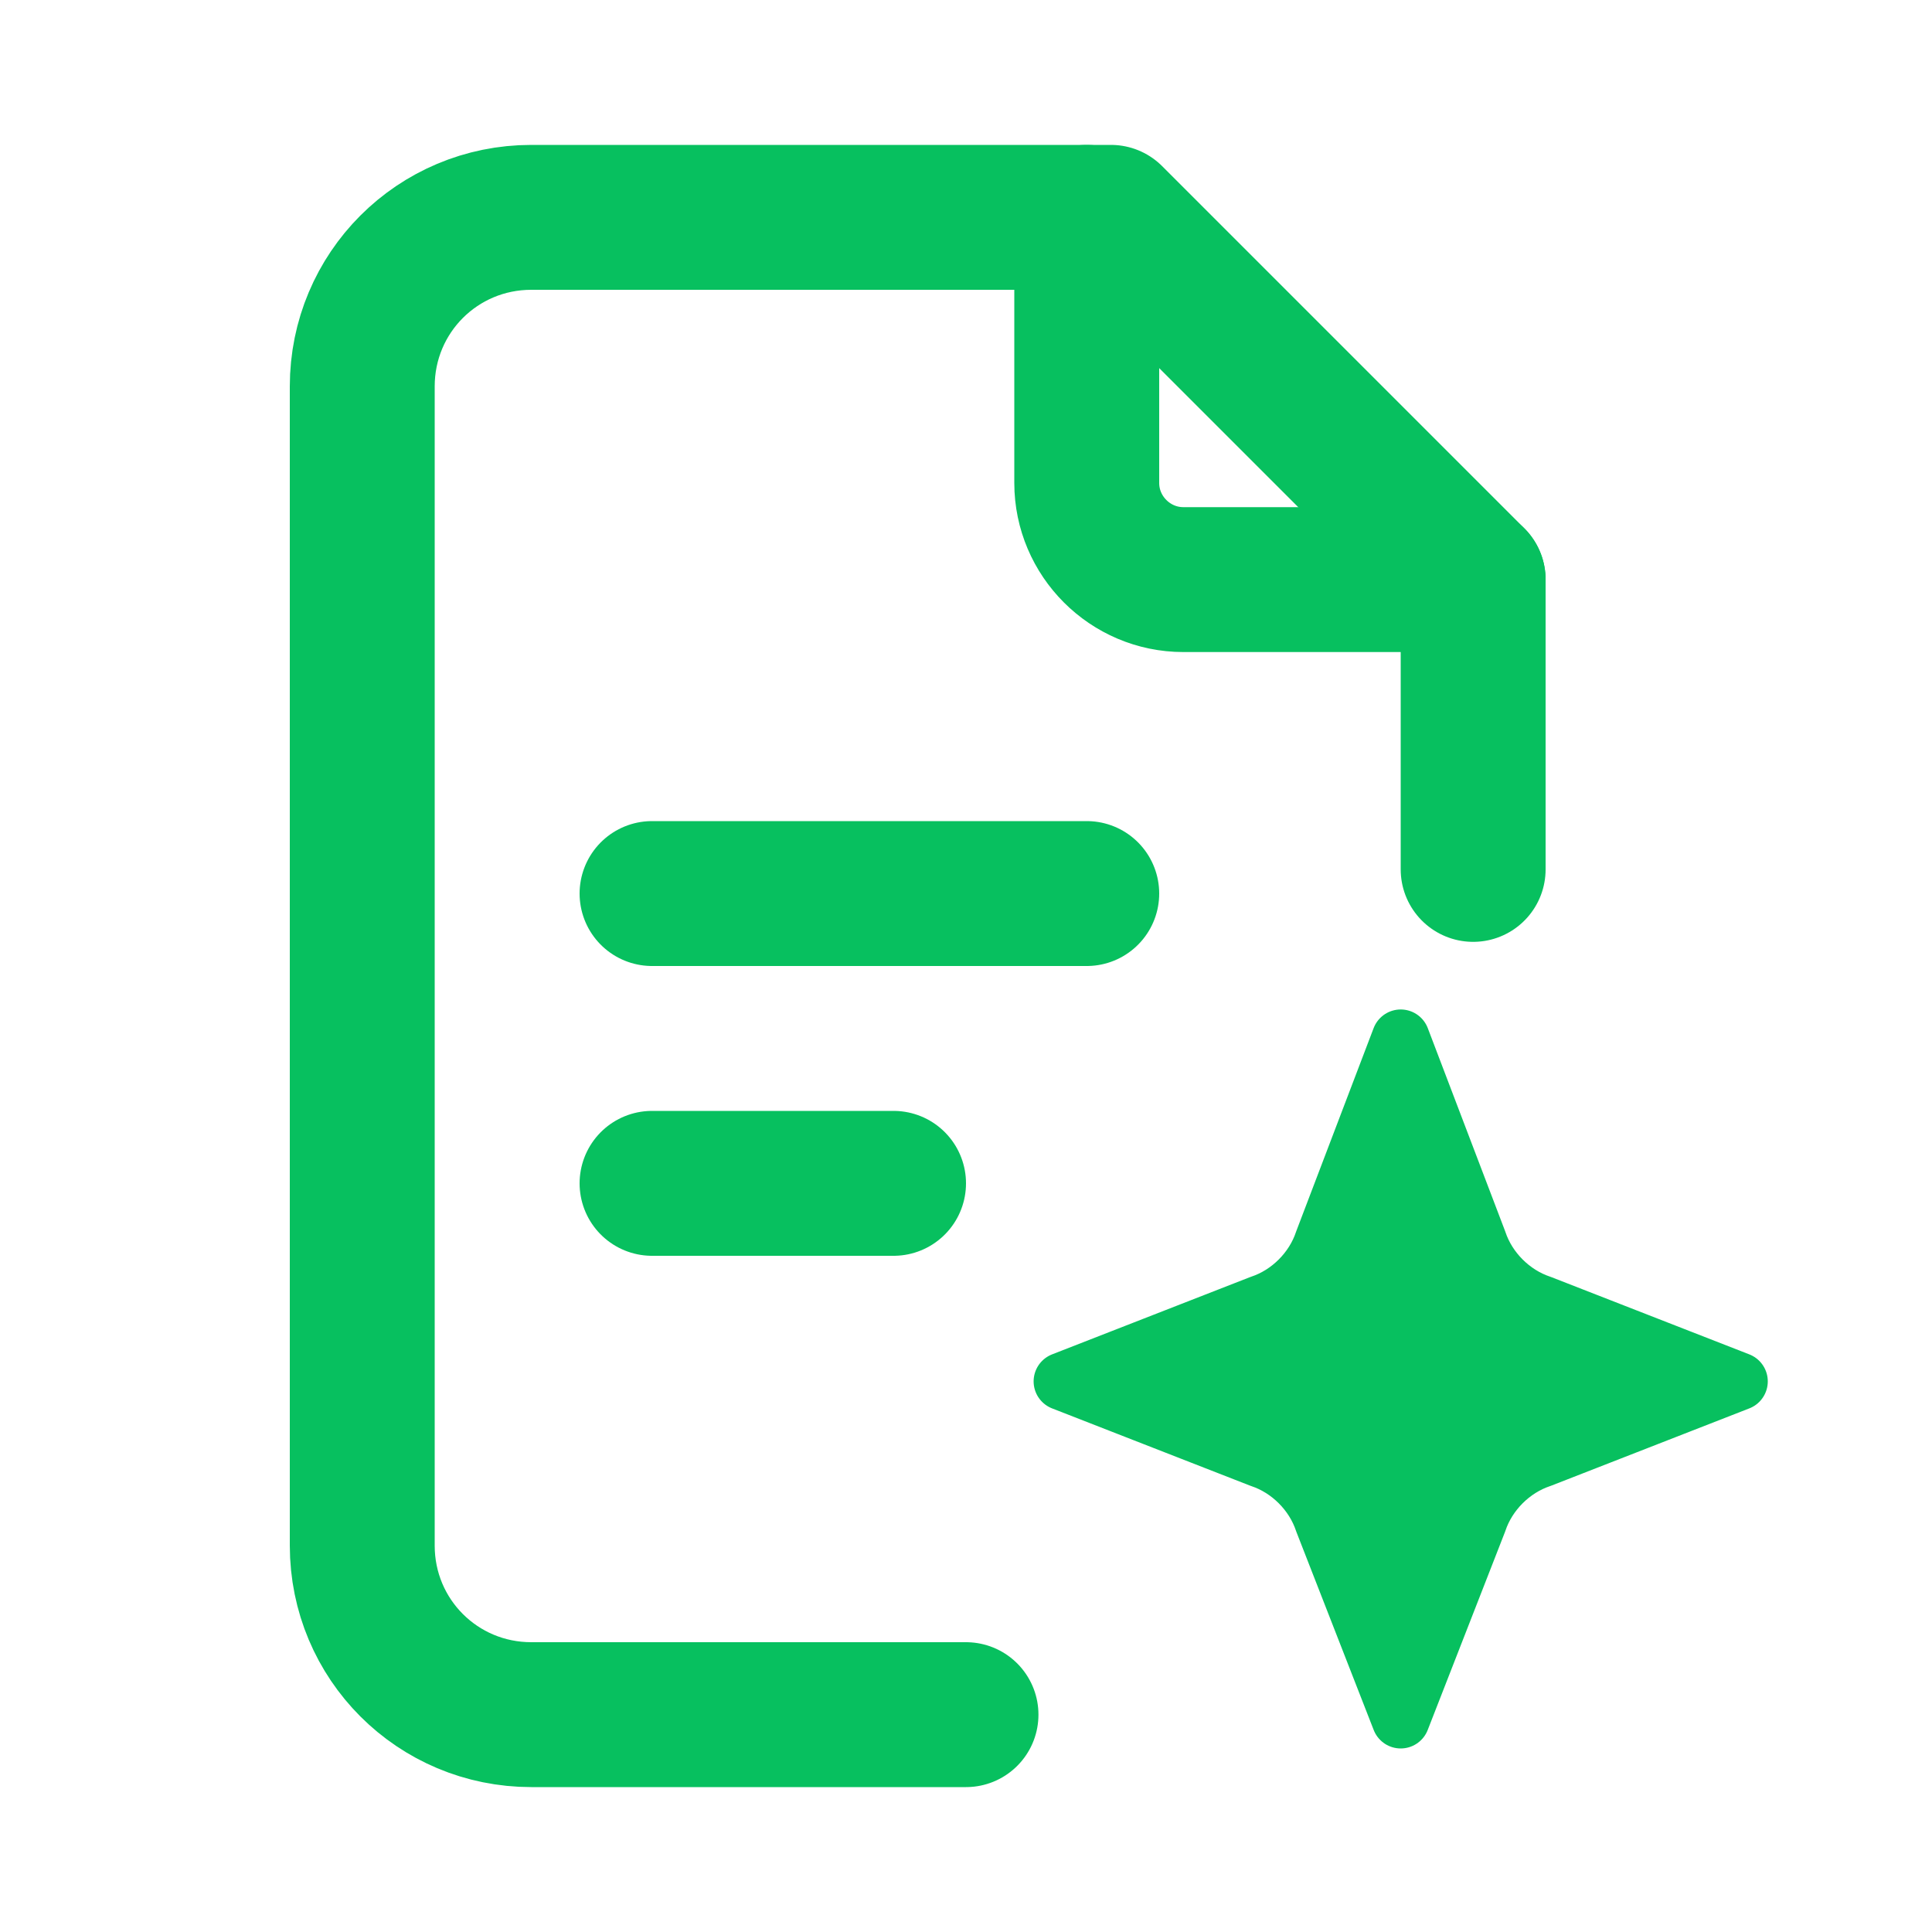
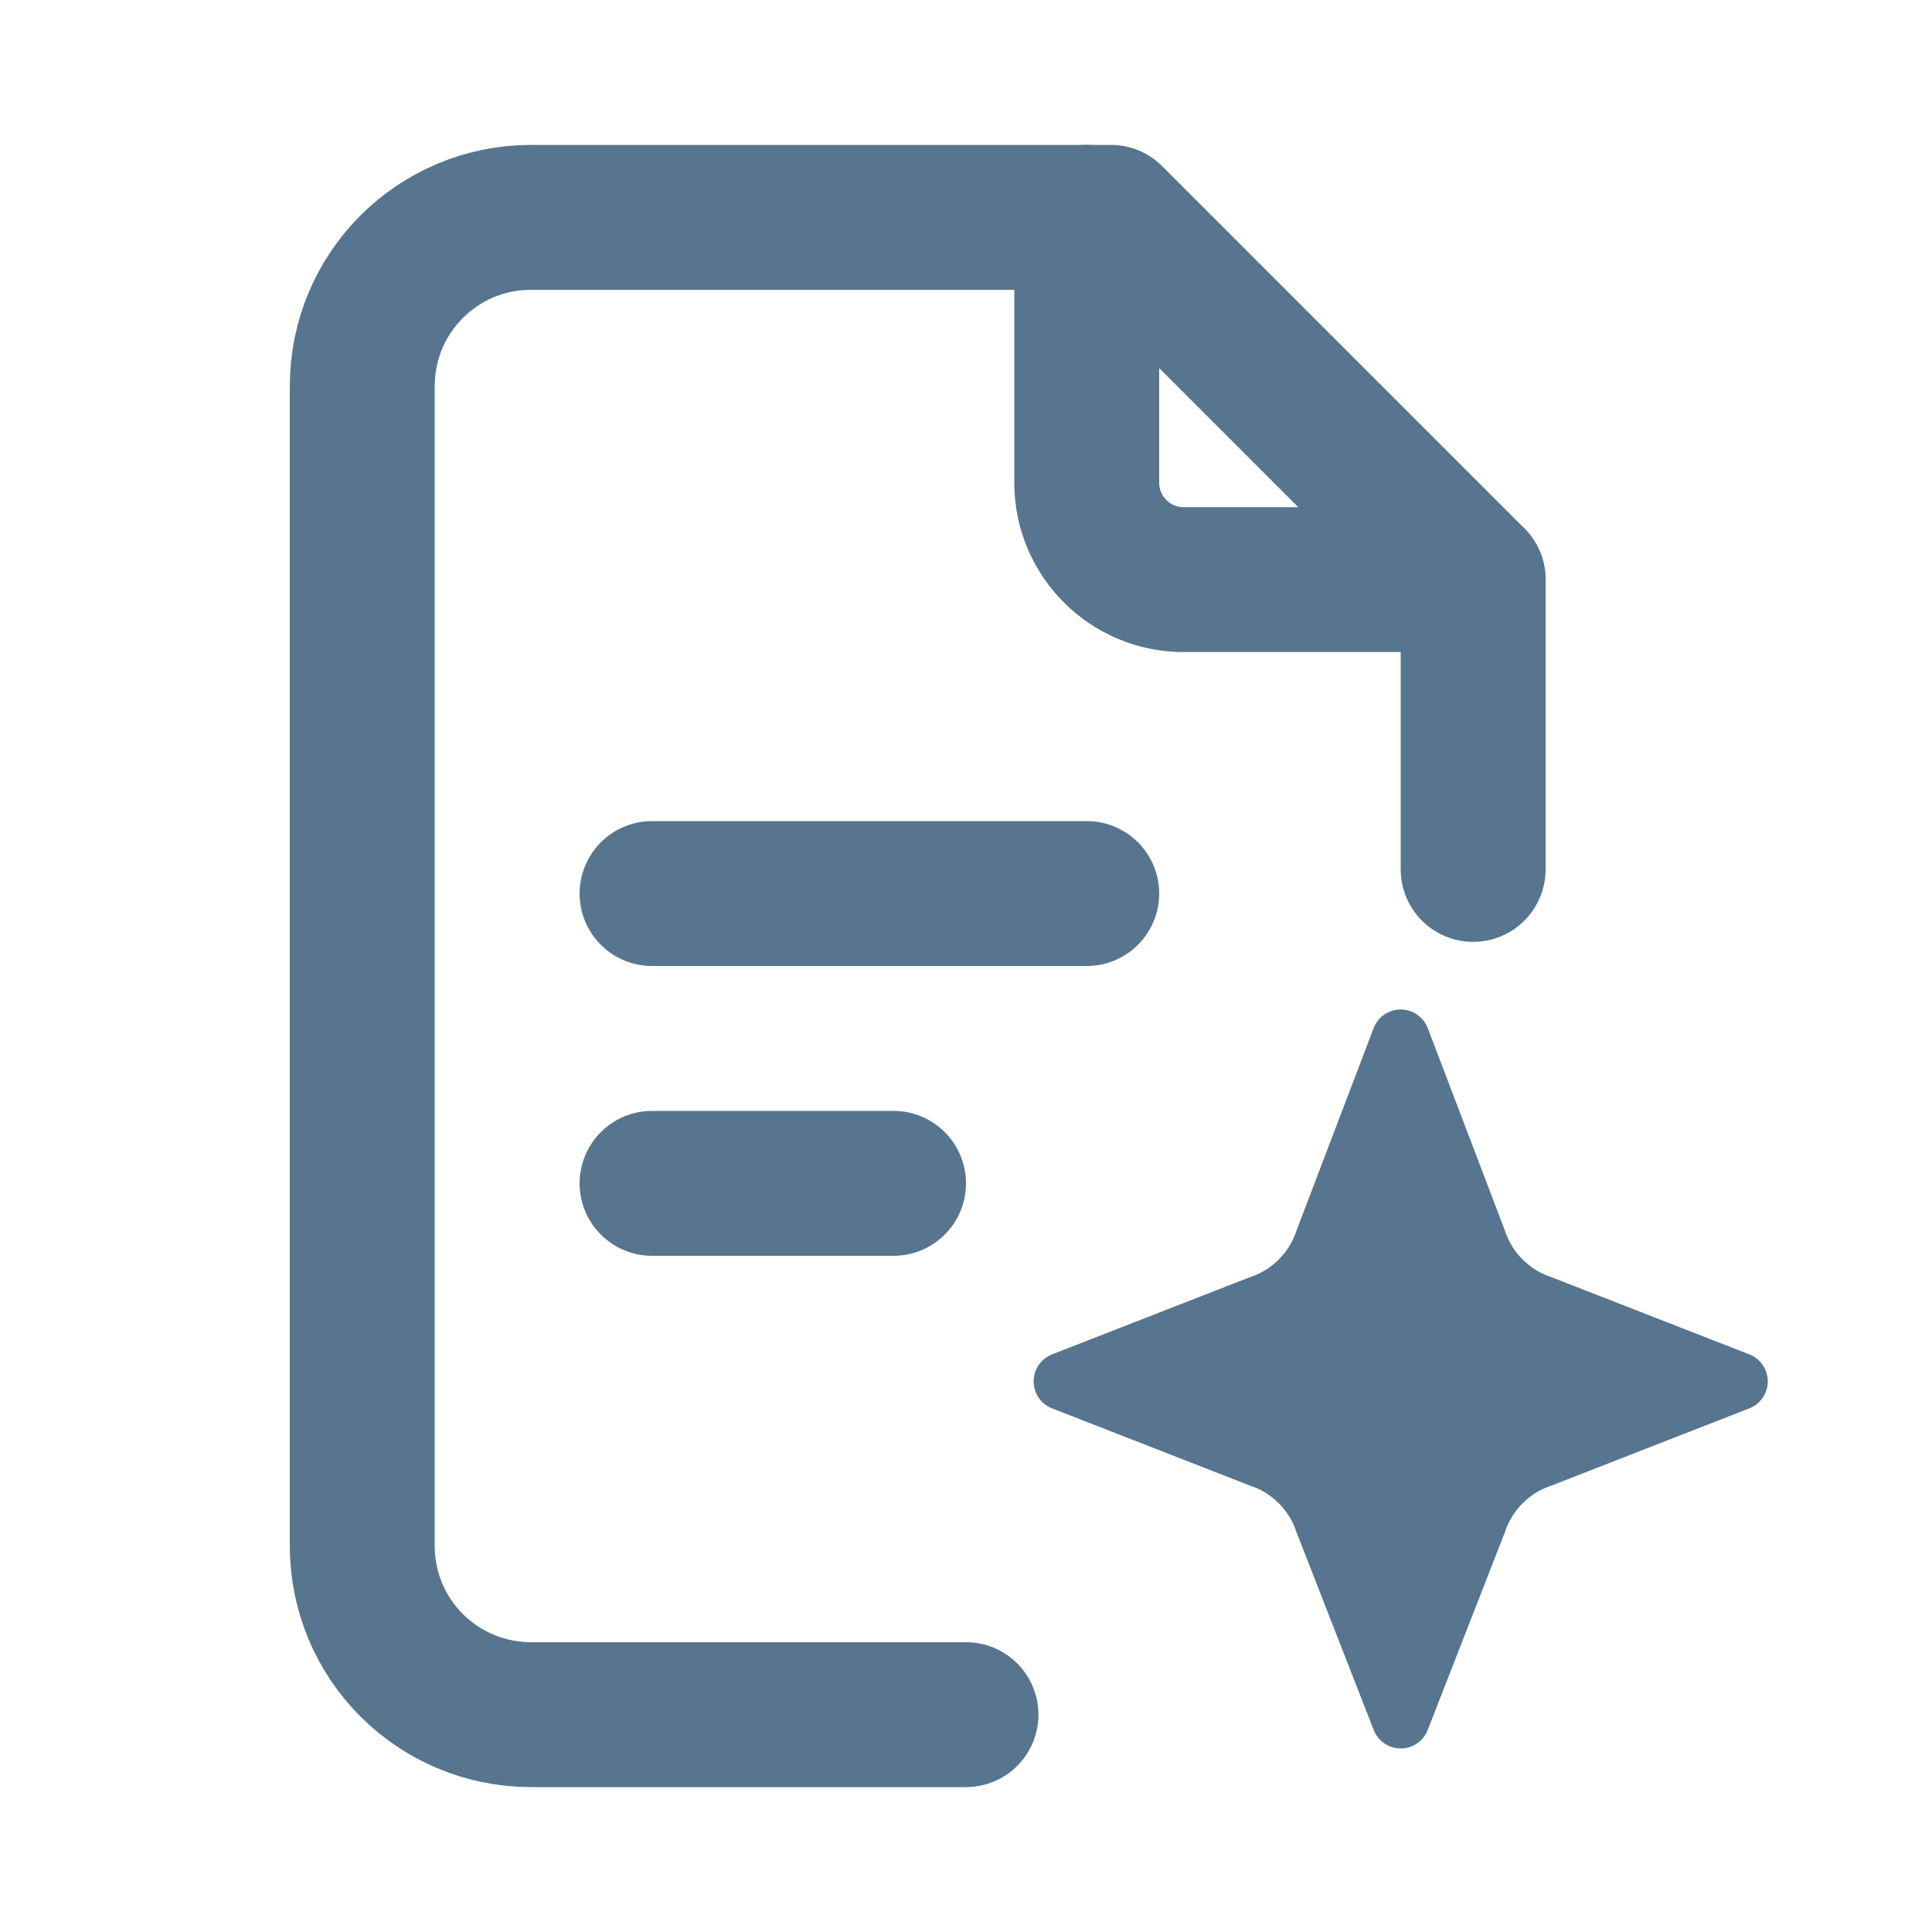
<svg xmlns="http://www.w3.org/2000/svg" width="20" height="20" viewBox="0 0 20 20" fill="none">
-   <path d="M10 17.75H5.5C4.53 17.75 3.75 16.97 3.75 16V4C3.75 3.03 4.53 2.25 5.5 2.25H11.5L15.25 6V9" stroke="#07C05F" stroke-width="1.5" stroke-linecap="round" stroke-linejoin="round" />
-   <path d="M11.25 2.25V5C11.25 5.55 11.7 6 12.25 6H15.25" stroke="#07C05F" stroke-width="1.5" stroke-linecap="round" stroke-linejoin="round" />
-   <path d="M6.75 9.25H11.25M6.75 12.25H9.25" stroke="#07C05F" stroke-width="1.5" stroke-linecap="round" />
-   <path d="M14.5 10.75L15.3 12.85C15.4 13.15 15.65 13.4 15.95 13.5L18 14.3L15.95 15.1C15.65 15.2 15.4 15.45 15.3 15.75L14.5 17.8L13.7 15.75C13.6 15.45 13.35 15.2 13.05 15.1L11 14.3L13.05 13.5C13.35 13.4 13.6 13.15 13.7 12.85L14.5 10.75Z" fill="#07C05F" stroke="#07C05F" stroke-width="0.6" stroke-linejoin="round" />
+   <path d="M10 17.75H5.5C4.53 17.75 3.75 16.97 3.75 16V4C3.75 3.03 4.53 2.25 5.5 2.25H11.5L15.25 6V9" stroke="#57758e" stroke-width="1.5" stroke-linecap="round" stroke-linejoin="round" />
+   <path d="M11.25 2.25V5C11.25 5.55 11.7 6 12.25 6H15.25" stroke="#57758e" stroke-width="1.5" stroke-linecap="round" stroke-linejoin="round" />
+   <path d="M6.75 9.25H11.25M6.75 12.25H9.25" stroke="#57758e" stroke-width="1.5" stroke-linecap="round" />
+   <path d="M14.5 10.75L15.3 12.85C15.4 13.15 15.65 13.4 15.95 13.5L18 14.3L15.95 15.1C15.65 15.2 15.4 15.45 15.3 15.75L14.5 17.8L13.7 15.75C13.6 15.45 13.35 15.2 13.05 15.1L11 14.3L13.05 13.5C13.35 13.4 13.6 13.15 13.7 12.85L14.5 10.75Z" fill="#57758e" stroke="#57758e" stroke-width="0.6" stroke-linejoin="round" />
</svg>
